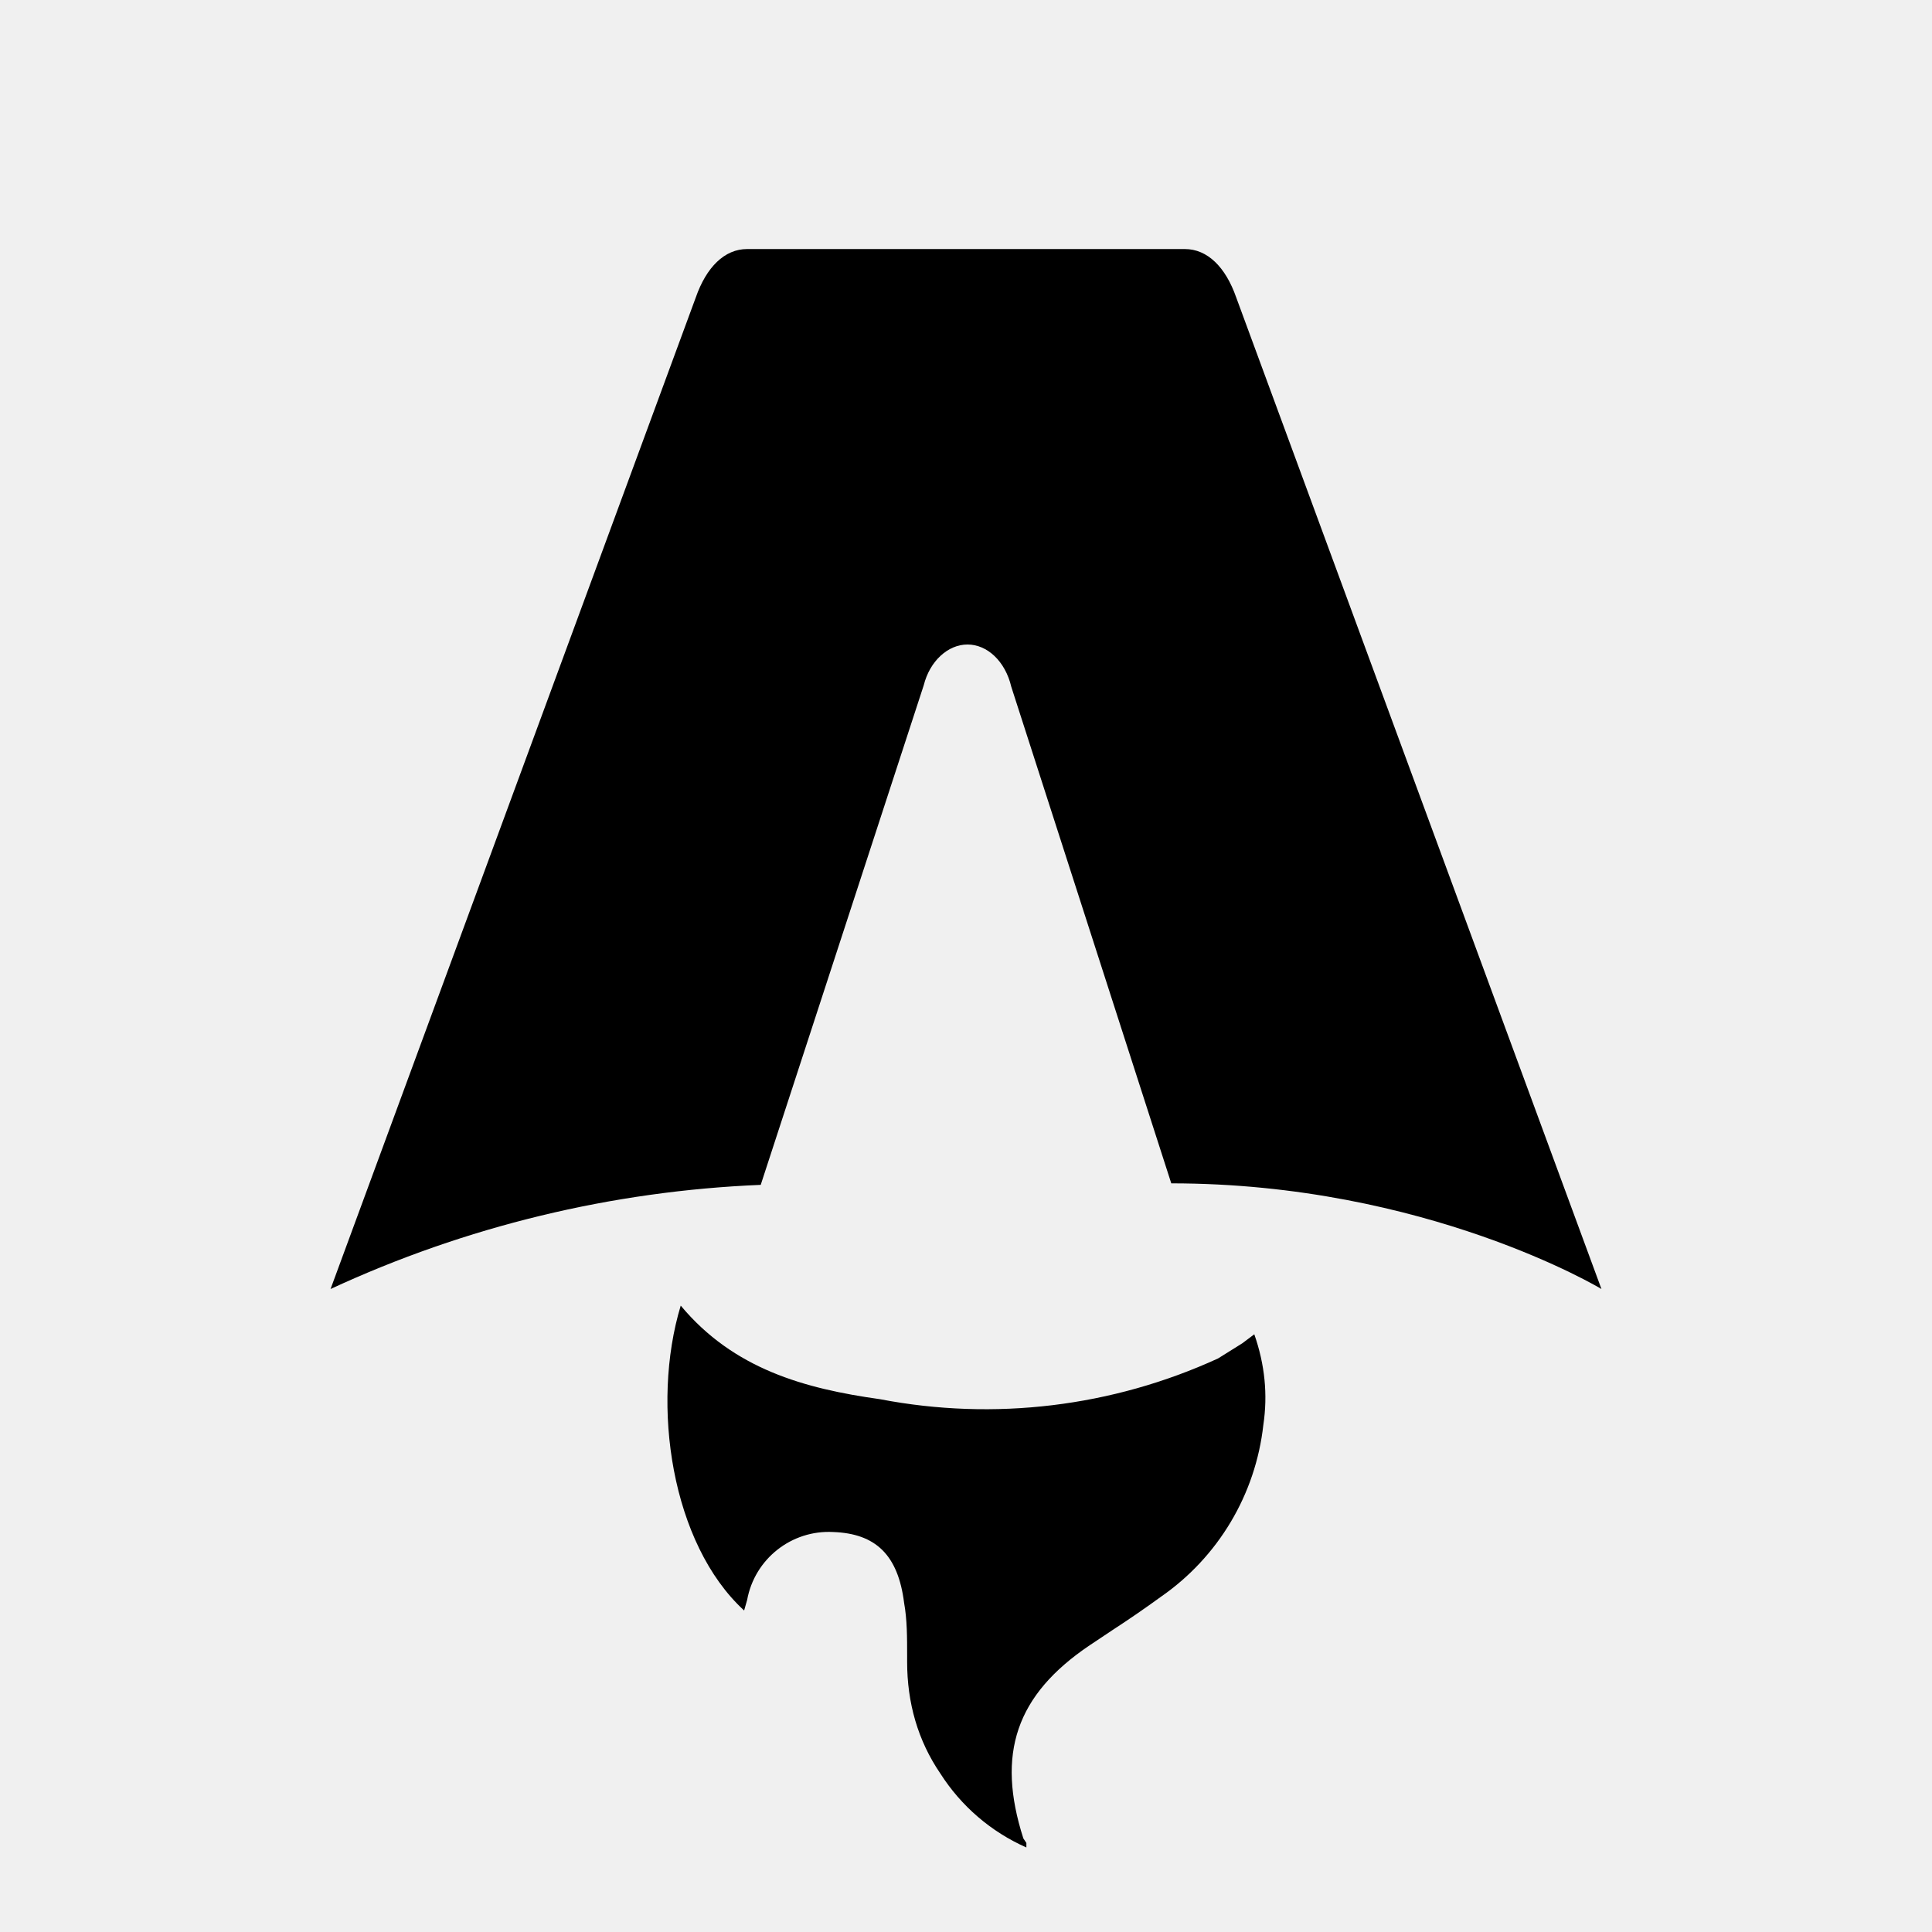
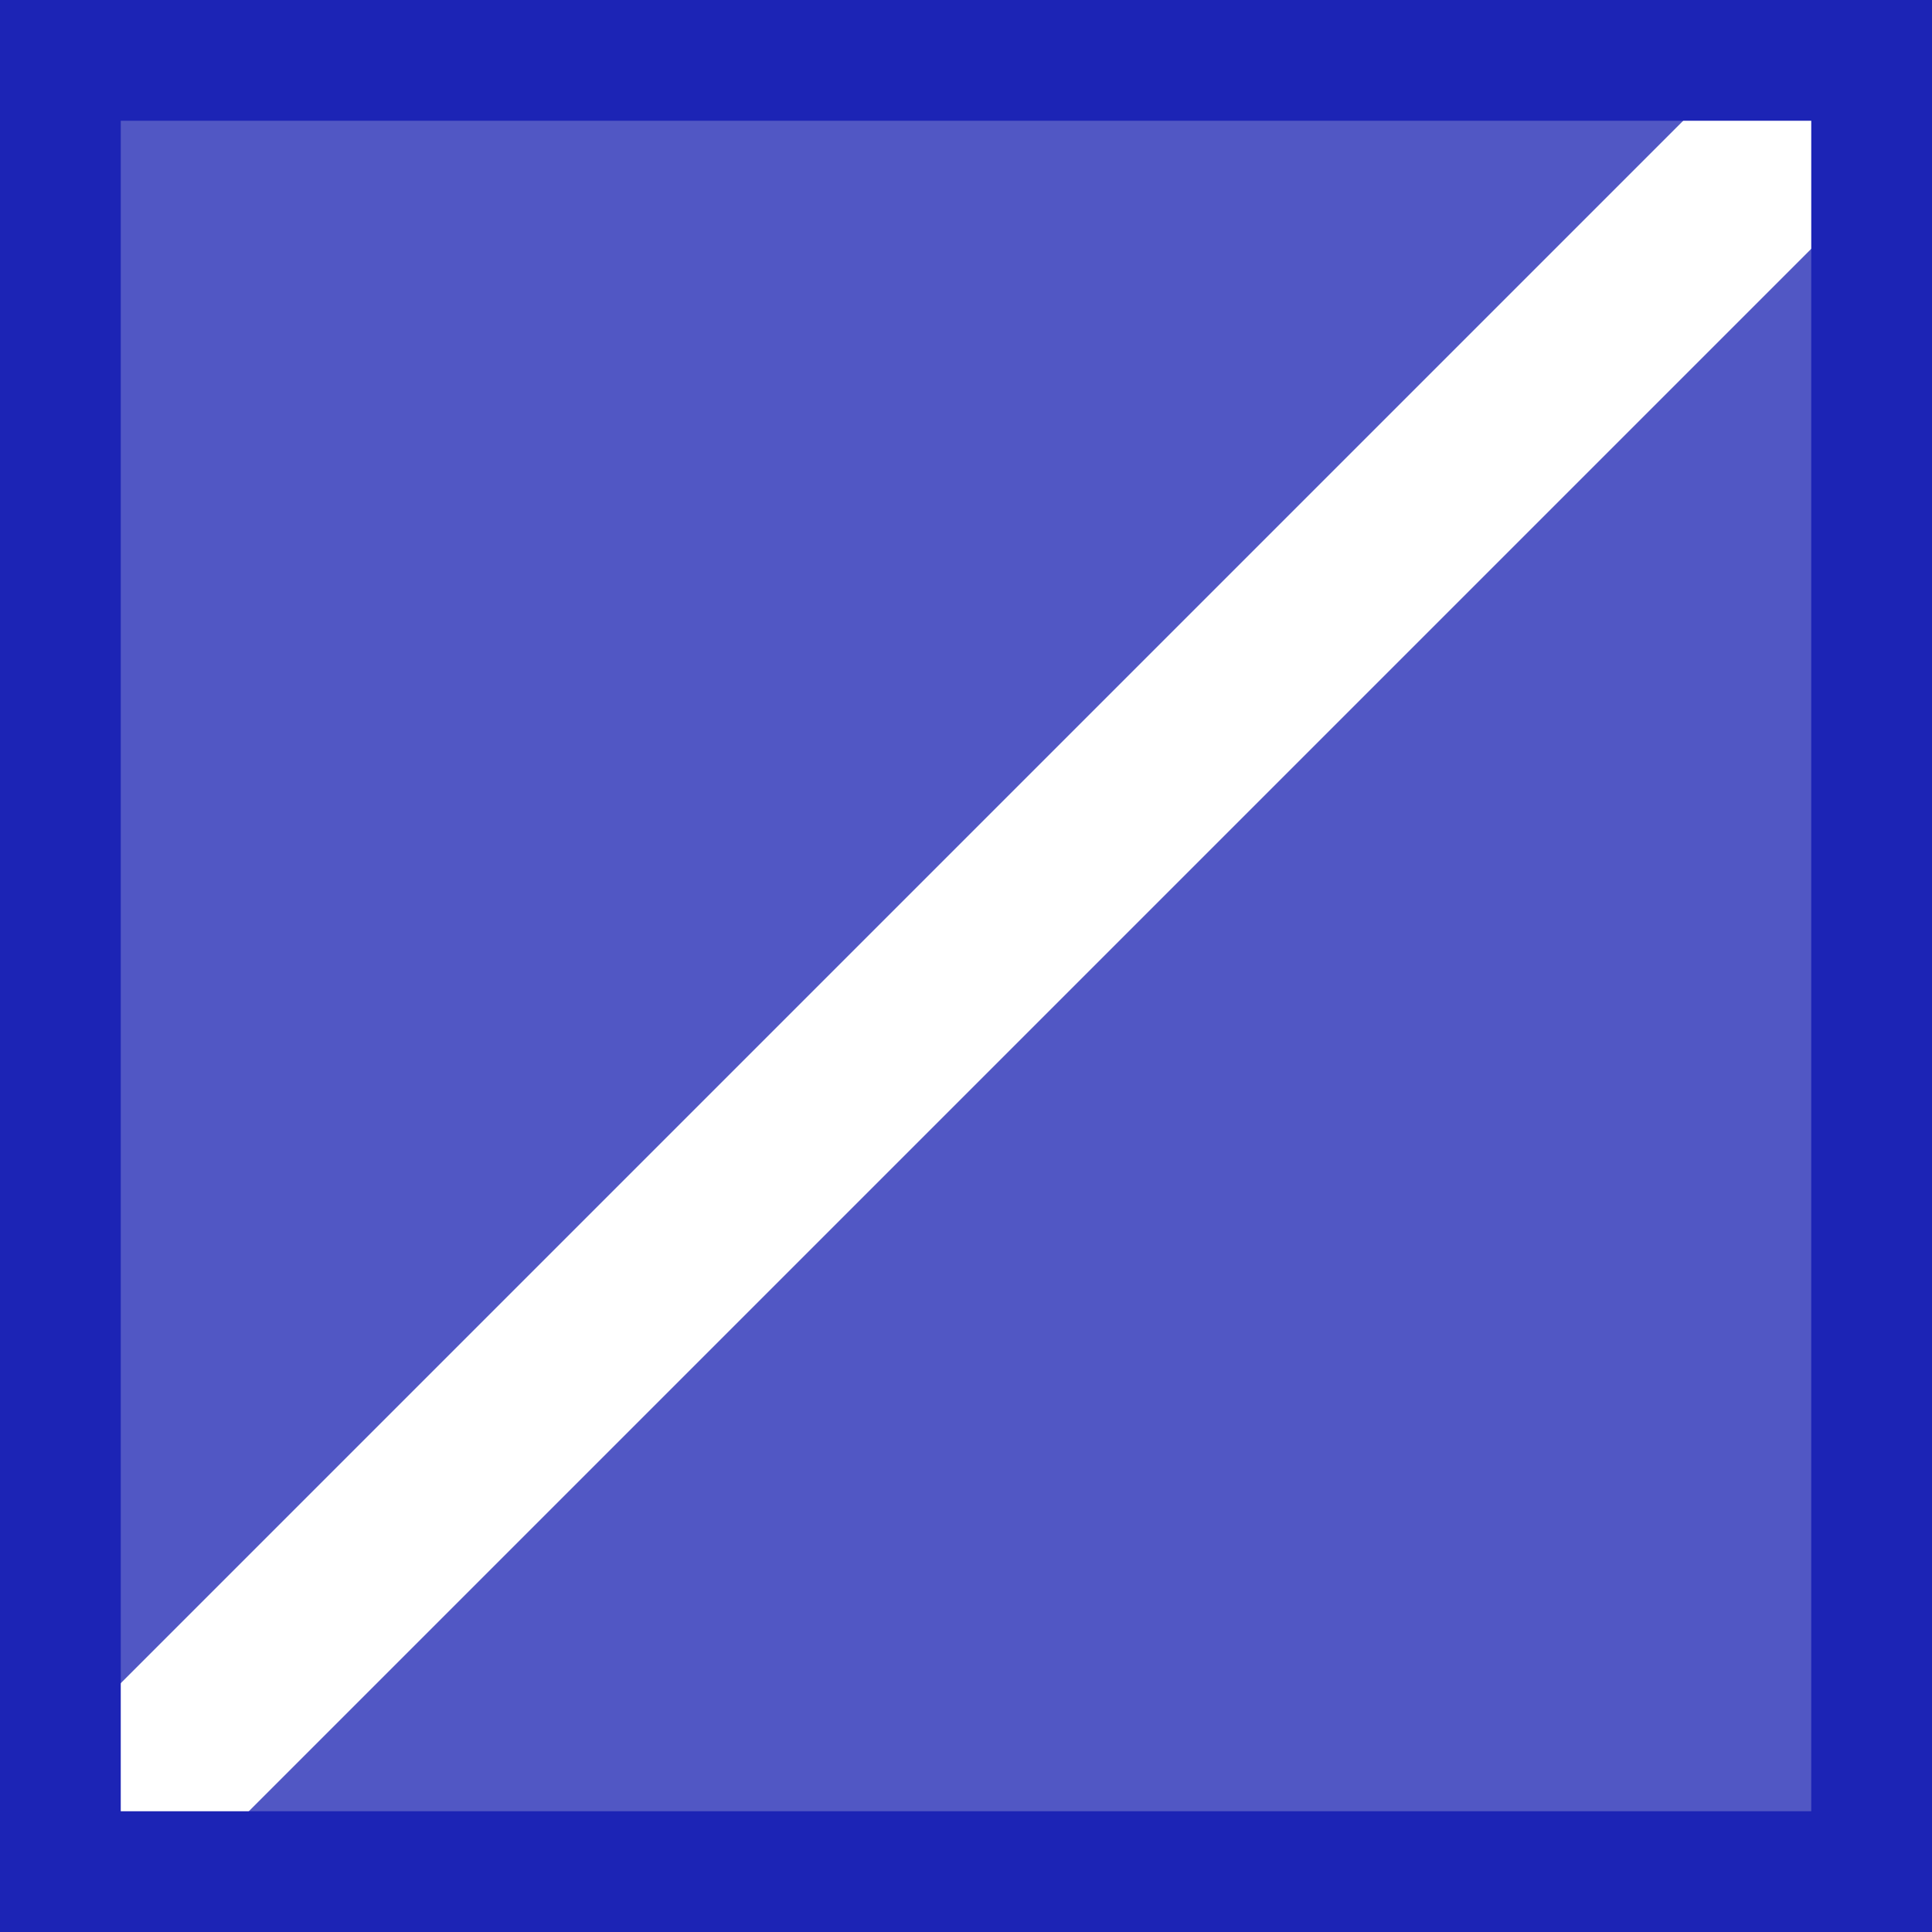
- <svg xmlns="http://www.w3.org/2000/svg" fill="none" viewBox="0 0 128 128">
-   <path d="M50.4 78.5a75.1 75.1 0 0 0-28.5 6.9l24.2-65.7c.7-2 1.9-3.2 3.4-3.2h29c1.5 0 2.7 1.2 3.4 3.2l24.2 65.7s-11.6-7-28.5-7L67 45.5c-.4-1.7-1.6-2.8-2.9-2.8-1.3 0-2.5 1.1-2.9 2.7L50.4 78.5Zm-1.1 28.2Zm-4.2-20.2c-2 6.6-.6 15.8 4.2 20.2a17.5 17.5 0 0 1 .2-.7 5.5 5.5 0 0 1 5.7-4.5c2.8.1 4.3 1.5 4.7 4.7.2 1.1.2 2.3.2 3.5v.4c0 2.7.7 5.2 2.2 7.4a13 13 0 0 0 5.7 4.9v-.3l-.2-.3c-1.8-5.6-.5-9.5 4.4-12.8l1.5-1a73 73 0 0 0 3.2-2.2 16 16 0 0 0 6.8-11.4c.3-2 .1-4-.6-6l-.8.6-1.6 1a37 37 0 0 1-22.4 2.7c-5-.7-9.7-2-13.2-6.2Z" />
-   <style>
-         path { fill: #000; }
-         @media (prefers-color-scheme: dark) {
-             path { fill: #FFF; }
-         }
-     </style>
+ <svg xmlns="http://www.w3.org/2000/svg" viewBox="0 0 32 32">
+   <rect width="32" height="32" fill="#1c24b5" fill-opacity="0.75" />
+   <path d="M0 32 32 0" stroke="#fff" stroke-width="3" />
+   <rect x="1" y="1" width="30" height="30" fill="none" stroke="#1c24b5" stroke-width="2" />
</svg>
